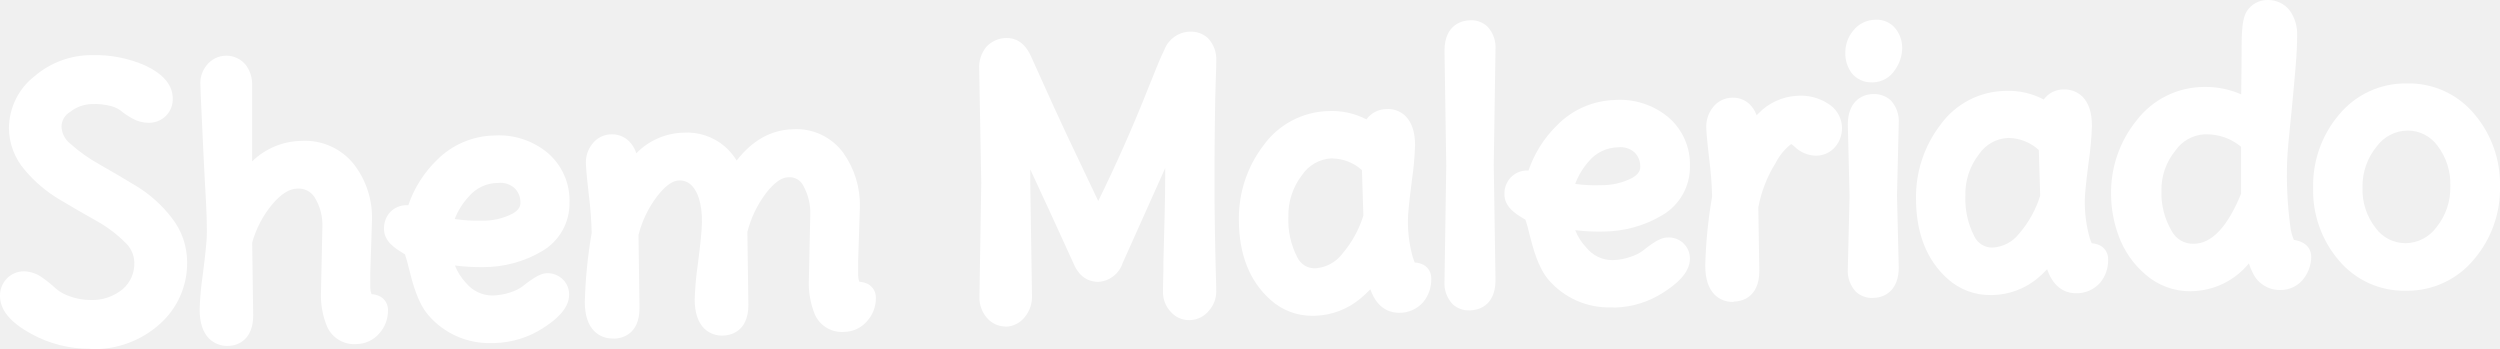
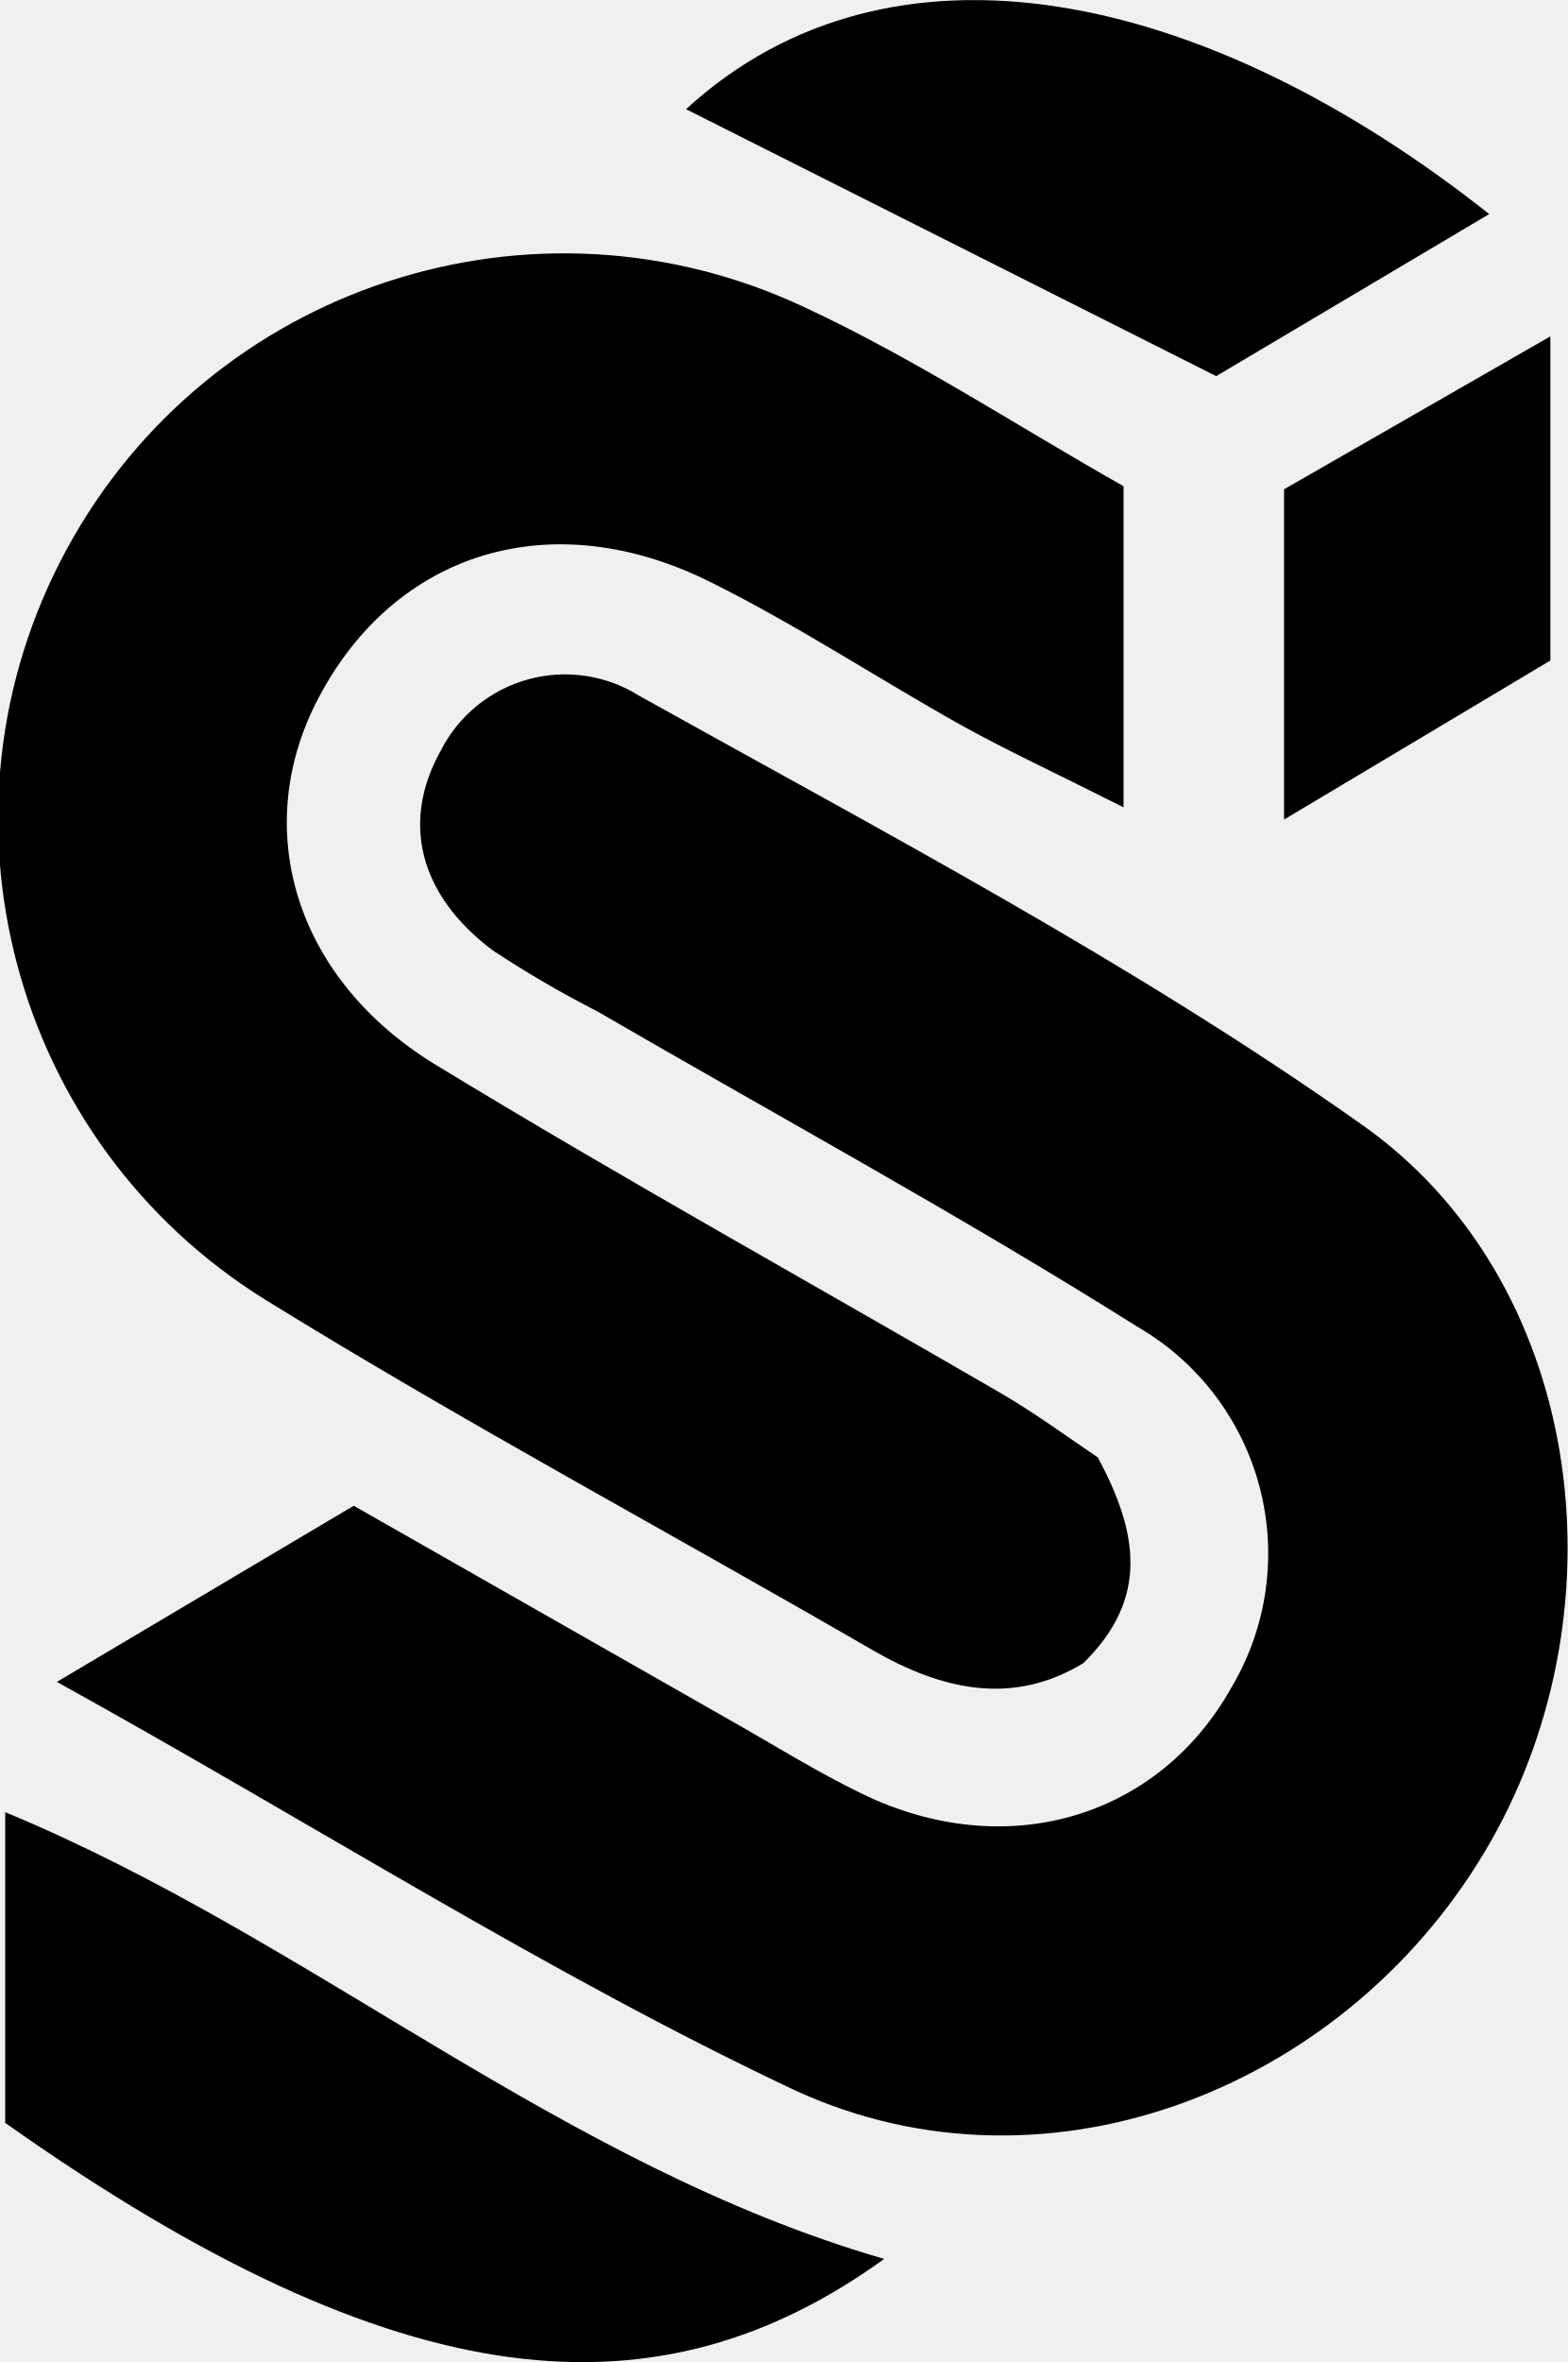
- <svg xmlns="http://www.w3.org/2000/svg" viewBox="0 0 400 55.81">
-   <defs>
-     <style>.cls-1{fill:#fff;}</style>
-   </defs>
+ <svg xmlns="http://www.w3.org/2000/svg" viewBox="0 0 51.27 77.24">
  <g id="Layer_2" data-name="Layer 2">
    <g id="Layer_1-2" data-name="Layer 1">
-       <path class="cls-1" d="M27.9,41.87a11.05,11.05,0,0,1-3.75,8.46,13.78,13.78,0,0,1-9.64,3.48A17.34,17.34,0,0,1,6,51.66c-2.65-1.44-4-2.89-4-4.32A1.93,1.93,0,0,1,2.52,46a1.81,1.81,0,0,1,1.35-.55,3.37,3.37,0,0,1,1.85.71,18.12,18.12,0,0,1,1.93,1.57,8.34,8.34,0,0,0,2.75,1.56,11.22,11.22,0,0,0,4.11.7,9.6,9.6,0,0,0,6.42-2.21,7.31,7.31,0,0,0,2.56-5.84,6.41,6.41,0,0,0-2.07-4.53,22.43,22.43,0,0,0-5-3.77c-2-1.11-3.93-2.25-5.9-3.42A19.28,19.28,0,0,1,5.5,26,8.29,8.29,0,0,1,3.43,20.5a8.63,8.63,0,0,1,3.39-6.78,12,12,0,0,1,7.91-2.9,17.74,17.74,0,0,1,7.71,1.5q3.19,1.52,3.2,3.44a1.84,1.84,0,0,1-.52,1.39,1.89,1.89,0,0,1-1.35.5,3.25,3.25,0,0,1-1.66-.45,10.33,10.33,0,0,1-1.51-1,6.42,6.42,0,0,0-2.12-1,12.58,12.58,0,0,0-3.83-.45A7.72,7.72,0,0,0,10,16.33a4.77,4.77,0,0,0-2.2,3.92,5.62,5.62,0,0,0,2.07,4.18,27.16,27.16,0,0,0,5,3.56c2,1.11,3.93,2.27,5.9,3.49a18.66,18.66,0,0,1,5,4.51A9.42,9.42,0,0,1,27.9,41.87Z" />
-       <path class="cls-1" d="M14.42,55.81A19.47,19.47,0,0,1,5,53.42c-3.37-1.85-5-3.83-5-6.08a3.9,3.9,0,0,1,1.07-2.75,3.77,3.77,0,0,1,2.8-1.18h0a5.23,5.23,0,0,1,3,1.08A19.6,19.6,0,0,1,9,46.23a6.78,6.78,0,0,0,2.11,1.16A9.5,9.5,0,0,0,14.5,48a7.63,7.63,0,0,0,5.13-1.73,5.37,5.37,0,0,0,1.86-4.32A4.48,4.48,0,0,0,20,38.77a20.6,20.6,0,0,0-4.57-3.43c-2-1.12-4-2.28-5.94-3.44A21.64,21.64,0,0,1,4,27.24,10.32,10.32,0,0,1,1.43,20.5a10.61,10.61,0,0,1,4.1-8.31,14,14,0,0,1,9.19-3.37,19.81,19.81,0,0,1,8.58,1.69c2.88,1.37,4.34,3.14,4.34,5.25a3.77,3.77,0,0,1-1.14,2.83,3.89,3.89,0,0,1-2.72,1.06,5.34,5.34,0,0,1-2.64-.71,11.66,11.66,0,0,1-1.82-1.24A4.6,4.6,0,0,0,17.87,17a10.48,10.48,0,0,0-3.21-.35,5.78,5.78,0,0,0-3.43,1.25,2.77,2.77,0,0,0-1.39,2.32A3.65,3.65,0,0,0,11.26,23a24.88,24.88,0,0,0,4.65,3.3c2,1.13,4,2.32,6,3.53a20.88,20.88,0,0,1,5.55,5,11.45,11.45,0,0,1,2.48,7.1,13,13,0,0,1-4.39,9.93,15.79,15.79,0,0,1-11,4ZM4,47.44c.1.29.54,1.16,2.93,2.47a15.36,15.36,0,0,0,2.31,1,9.87,9.87,0,0,1-3-1.79,15.05,15.05,0,0,0-1.71-1.39A2.56,2.56,0,0,0,4,47.44Zm6.23-33.6a10.36,10.36,0,0,0-2.12,1.4A6.7,6.7,0,0,0,5.43,20.5,6.35,6.35,0,0,0,7,24.67a17.45,17.45,0,0,0,4.51,3.8c1.92,1.14,3.89,2.28,5.85,3.39A24.55,24.55,0,0,1,22.85,36a8.36,8.36,0,0,1,2.64,5.93,9.24,9.24,0,0,1-3.26,7.35,10.54,10.54,0,0,1-1.9,1.31,10.35,10.35,0,0,0,2.47-1.7,9.05,9.05,0,0,0,3.1-7,7.4,7.4,0,0,0-1.65-4.66,16.64,16.64,0,0,0-4.48-4c-1.92-1.19-3.88-2.35-5.83-3.45A29.09,29.09,0,0,1,8.56,25.9a7.51,7.51,0,0,1-2.72-5.66,6.7,6.7,0,0,1,3-5.52A10.9,10.9,0,0,1,10.23,13.84Zm9.33-.45a7.83,7.83,0,0,1,2.32,1.23,7,7,0,0,0,1.21.83,1.42,1.42,0,0,0,.5.19,4.09,4.09,0,0,0-2-1.52A12.14,12.14,0,0,0,19.56,13.39Z" />
-       <path class="cls-1" d="M57.55,35.13c-.11,3.47-.17,5.2-.28,8.66q0,1.55,0,2.34a5.62,5.62,0,0,0,.33,1.65,1.61,1.61,0,0,0,.74,1,3.31,3.31,0,0,0,.91.24,1.89,1.89,0,0,1,.67.15.48.48,0,0,1,.19.44,3.44,3.44,0,0,1-.91,2.41,3.12,3.12,0,0,1-5-.6,11.51,11.51,0,0,1-.8-4.84c.09-4.06.14-6.09.23-10.14a10.4,10.4,0,0,0-1.6-6,5,5,0,0,0-4.44-2.25q-2.84,0-5.48,3.22a18.14,18.14,0,0,0-3.69,7.16c.06,4.78.09,7.17.16,11.95,0,1.88-.7,2.82-2.09,2.84Q34,53.38,34,49.49c0-2.59.76-6.54,1.1-10.89.18-2.3-.16-7.21-.49-14.13s-.5-10.66-.5-11.21a2.59,2.59,0,0,1,.58-1.58,1.92,1.92,0,0,1,1.57-.76,1.83,1.83,0,0,1,1.57.73,3.11,3.11,0,0,1,.58,2v18q4-7.05,9.92-7.13a8,8,0,0,1,6.83,3A11.89,11.89,0,0,1,57.55,35.13Z" />
-       <path class="cls-1" d="M36.46,55.35a4.12,4.12,0,0,1-3-1.17c-1-1-1.52-2.54-1.52-4.69a48.56,48.56,0,0,1,.52-5.66c.21-1.64.44-3.5.59-5.39.13-1.63,0-5-.27-9.34-.07-1.4-.15-2.91-.23-4.54-.45-9.34-.5-10.92-.5-11.3a4.53,4.53,0,0,1,1-2.8,4,4,0,0,1,6.29-.05,5.1,5.1,0,0,1,1,3.24V25.82a11.56,11.56,0,0,1,7.89-3.28,10,10,0,0,1,8.44,3.8,13.92,13.92,0,0,1,2.85,8.79v.07l-.28,8.65c0,.94,0,1.7,0,2.21a3.17,3.17,0,0,0,.2,1,3.57,3.57,0,0,1,1.42.39,2.46,2.46,0,0,1,1.22,2.19,5.42,5.42,0,0,1-1.45,3.77,4.86,4.86,0,0,1-3.55,1.64,4.76,4.76,0,0,1-4.72-2.73,13.05,13.05,0,0,1-1-5.71l.22-10.19a8.45,8.45,0,0,0-1.24-4.85,3,3,0,0,0-2.77-1.39c-1.27,0-2.61.86-4,2.5a16.51,16.51,0,0,0-3.22,6.13l.16,11.68c0,3.55-2.1,4.84-4.07,4.86Zm-.16-4h.19a2.74,2.74,0,0,0,.1-.84l-.09-6.6c0,.14,0,.28,0,.42A47.32,47.32,0,0,0,36,49.49c0,1.5.33,1.85.34,1.85Zm19.12-4.08A8.33,8.33,0,0,0,56,50.57c.11.22.23.47,1.06.48a.85.85,0,0,0,.67-.34l-.14-.05a3.49,3.49,0,0,1-1.85-2.21A8.8,8.8,0,0,1,55.42,47.26ZM51.07,27a7.22,7.22,0,0,1,2.61,2.33,11.26,11.26,0,0,1,1.86,5.35,9.67,9.67,0,0,0-2-5.84A5.55,5.55,0,0,0,51.07,27Zm-14.82-14h-.07a.64.64,0,0,0-.11.34c0,.24,0,1.53.3,7V13.65A1.74,1.74,0,0,0,36.25,12.92Z" />
-       <path class="cls-1" d="M79.12,23.68A10.27,10.27,0,0,1,86.34,26a8,8,0,0,1,2.78,6.38,6.8,6.8,0,0,1-3.44,6.11,16.31,16.31,0,0,1-8.46,2.26,35.86,35.86,0,0,1-7-.67,10.68,10.68,0,0,0,2.9,6.58,7.44,7.44,0,0,0,5.7,2.66,11.07,11.07,0,0,0,3.47-.61,8.77,8.77,0,0,0,2.42-1.18c1.47-1.17,2.44-1.77,2.9-1.78a1.46,1.46,0,0,1,1.1.39,1.33,1.33,0,0,1,.41,1c0,1-1.05,2.23-3.17,3.6a12.84,12.84,0,0,1-6.86,2.14A10.94,10.94,0,0,1,70,49.06c-2.24-2.63-2.73-8.48-3.64-9.62-.52-.66-2.92-1.49-2.92-2.81a1.79,1.79,0,0,1,.47-1.31A1.57,1.57,0,0,1,65,34.83a3.8,3.8,0,0,1,1.65.47,16.63,16.63,0,0,1,4.61-8.25A11.33,11.33,0,0,1,79.12,23.68ZM77,37.29a12.24,12.24,0,0,0,6-1.4,3.94,3.94,0,0,0,2.23-3.47,5.18,5.18,0,0,0-1.46-3.69,5.3,5.3,0,0,0-4.16-1.47,8.12,8.12,0,0,0-6.12,2.86,13.26,13.26,0,0,0-3.19,6.43A24.22,24.22,0,0,0,77,37.29Z" />
-       <path class="cls-1" d="M78.73,54.89a12.84,12.84,0,0,1-10.25-4.53c-1.68-2-2.45-5-3.07-7.47a22.48,22.48,0,0,0-.61-2.18l-.48-.31c-1.08-.66-2.88-1.78-2.88-3.77a3.79,3.79,0,0,1,1-2.71A3.62,3.62,0,0,1,65,32.83h.33a18.29,18.29,0,0,1,4.58-7.23,13.27,13.27,0,0,1,9.17-3.92h0a12.18,12.18,0,0,1,8.57,2.8,10,10,0,0,1,3.47,7.89,8.83,8.83,0,0,1-4.38,7.81,18.44,18.44,0,0,1-9.48,2.56,31.93,31.93,0,0,1-4.47-.26,8.7,8.7,0,0,0,1.78,2.8,5.49,5.49,0,0,0,4.2,2,9.51,9.51,0,0,0,2.86-.49,7.12,7.12,0,0,0,1.88-.9c2.23-1.78,3.21-2.16,4-2.18a3.48,3.48,0,0,1,2.55,1,3.34,3.34,0,0,1,1,2.44c0,2.35-2.32,4.14-4.08,5.28a14.91,14.91,0,0,1-7.9,2.46ZM67.81,38.05l.12.14.14.19,0-.21Zm5-3a24.67,24.67,0,0,0,4.21.26h0a10.35,10.35,0,0,0,5-1.13c1.1-.65,1.25-1.24,1.25-1.74a3.17,3.17,0,0,0-.91-2.31,3.37,3.37,0,0,0-2.66-.86A6.15,6.15,0,0,0,75,31.45,11.33,11.33,0,0,0,72.77,35Z" />
-       <path class="cls-1" d="M135.58,33.16l-.28,8.66q0,1.55,0,2.34a5.56,5.56,0,0,0,.33,1.65,1.59,1.59,0,0,0,.75,1,3.11,3.11,0,0,0,.91.22,1.93,1.93,0,0,1,.66.14.46.46,0,0,1,.19.44,3.44,3.44,0,0,1-.91,2.42,2.93,2.93,0,0,1-2.12,1,2.82,2.82,0,0,1-2.89-1.57,11.19,11.19,0,0,1-.8-4.82c.08-4.06.13-6.09.22-10.15a11,11,0,0,0-1.46-6,4.45,4.45,0,0,0-4.08-2.19q-2.62.09-5.1,3.3a19.31,19.31,0,0,0-3.47,7.21c.07,4.78.1,7.17.16,11.95,0,1.88-.69,2.83-2.09,2.87q-2.53.07-2.53-3.81c0-2.59.76-6.55,1.1-10.91.49-6.29-1.88-10.2-5.62-10.09-1.73,0-3.42,1.14-5.07,3.28a19.14,19.14,0,0,0-3.48,7.2c.07,4.78.1,7.17.17,11.95,0,1.87-.7,2.83-2.09,2.87q-2.53.06-2.54-3.82a76.24,76.24,0,0,1,1.1-10.92A57.41,57.41,0,0,0,96.2,31c-.31-2.71-.46-4.38-.46-5a2.75,2.75,0,0,1,.58-1.72,1.88,1.88,0,0,1,1.57-.78,1.82,1.82,0,0,1,1.57.7,2.61,2.61,0,0,1,.57,1.66c0,.63,0,1.39,0,2.29s0,1.67,0,2.29q3.75-7.1,9.37-7.25A7.36,7.36,0,0,1,114.67,25a9.54,9.54,0,0,1,2.83,5q3.75-7.11,9.37-7.28a7.24,7.24,0,0,1,6.42,2.95A12.21,12.21,0,0,1,135.58,33.16Z" />
-       <path class="cls-1" d="M98,54.16A4.06,4.06,0,0,1,95.1,53c-1-1-1.53-2.53-1.53-4.68a77,77,0,0,1,1.1-11.07,60.12,60.12,0,0,0-.45-6c-.43-3.74-.48-4.79-.48-5.26a4.71,4.71,0,0,1,1-2.93,3.86,3.86,0,0,1,3.1-1.57A3.82,3.82,0,0,1,101,23a4.61,4.61,0,0,1,.81,1.53,10.87,10.87,0,0,1,7.46-3.3A9.28,9.28,0,0,1,116,23.46a10.29,10.29,0,0,1,1.87,2.22c2.49-3.21,5.49-4.89,8.94-5a9.3,9.3,0,0,1,8.09,3.74,14.29,14.29,0,0,1,2.68,8.73v.06l-.28,8.67c0,.93,0,1.69,0,2.2a3.26,3.26,0,0,0,.19,1,3.71,3.71,0,0,1,1.4.37,2.46,2.46,0,0,1,1.25,2.2,5.46,5.46,0,0,1-1.44,3.77,4.9,4.9,0,0,1-3.53,1.68,4.76,4.76,0,0,1-4.75-2.68,13.12,13.12,0,0,1-1-5.7l.22-10.19a9,9,0,0,0-1.15-4.89,2.42,2.42,0,0,0-2.33-1.28c-1.11,0-2.31.88-3.58,2.52a17.42,17.42,0,0,0-3,6.23l.16,11.69c0,4.43-3.09,4.87-4,4.89a4.08,4.08,0,0,1-3.06-1.12c-1-1-1.53-2.54-1.53-4.69a50.56,50.56,0,0,1,.51-5.66c.21-1.65.45-3.51.59-5.41.26-3.21-.31-5.8-1.55-7.1a2.66,2.66,0,0,0-2-.84c-1.09,0-2.28.88-3.54,2.51a17.17,17.17,0,0,0-3,6.21l.16,11.69c0,4.45-3.09,4.87-4,4.9Zm-.13-4h.21a2.84,2.84,0,0,0,.1-.87l-.11-7.68a57.59,57.59,0,0,0-.52,6.73c0,1.35.27,1.76.32,1.81Zm17.53-.48h.2a2.6,2.6,0,0,0,.11-.87l-.1-6.53c0,.14,0,.29,0,.43a47.32,47.32,0,0,0-.49,5.16,3.15,3.15,0,0,0,.32,1.81Zm18-4.39a8.33,8.33,0,0,0,.59,3.36c.11.22.23.47,1,.45a1,1,0,0,0,.69-.36l-.12,0a3.44,3.44,0,0,1-1.87-2.2A8.93,8.93,0,0,1,133.45,45.28ZM116,32.21a17.44,17.44,0,0,1,.24,2.11l.17-.45ZM129.12,25a6.67,6.67,0,0,1,2.77,2.5,11.75,11.75,0,0,1,1.68,5.21,10,10,0,0,0-1.88-5.84A5,5,0,0,0,129.12,25Zm-17.73.45a6.82,6.82,0,0,1,2.16,1.53,9.33,9.33,0,0,1,2,3.65l0-.14a7.56,7.56,0,0,0-2.22-4A4.78,4.78,0,0,0,111.39,25.4Zm-13.46.11h-.06a.91.91,0,0,0-.13.5c0,.26,0,1,.25,3,0-.29,0-.6,0-.92q0-1.32,0-2.25A.57.57,0,0,0,97.93,25.51Z" />
-       <path class="cls-1" d="M158.94,29.26,158.67,11a3.14,3.14,0,0,1,.63-2.14,2.45,2.45,0,0,1,1.85-.75q1.22,0,2,1.86,4.45,9.93,5.65,12.4t3.61,7.59c1.61,3.41,2.7,5.66,3.25,6.75q5.4-10.6,9.92-21.84c1.17-2.91,2-4.92,2.53-6a2.55,2.55,0,0,1,2.26-1.73c1.51-.06,2.26.85,2.26,2.73,0,.29,0,1.29-.08,3s-.1,4-.14,6.76,0,5.64,0,8.54,0,5.74,0,8.51.08,5,.14,6.72.08,2.84.08,3.39a2.64,2.64,0,0,1-.66,1.65,2.07,2.07,0,0,1-1.6.85,1.91,1.91,0,0,1-1.6-.74,2.46,2.46,0,0,1-.66-1.6c0-.55,0-1.7.06-3.42.17-6.21.33-11.33.33-15.22V17.55c-4.26,9.49-6.38,14.24-10.64,23.73-.51,1.16-1.22,1.75-2.12,1.79s-1.61-.57-2.12-1.8Q167,26.62,162.91,18.21V29.12c.11,7.3.17,10.94.28,18.23a3.16,3.16,0,0,1-.66,2,2.08,2.08,0,0,1-1.6.85,2,2,0,0,1-1.6-.74,3,3,0,0,1-.66-2Z" />
-       <path class="cls-1" d="M160.85,52.24a3.91,3.91,0,0,1-3-1.45,4.87,4.87,0,0,1-1.14-3.28L157,29.26,156.67,11a5.07,5.07,0,0,1,1.14-3.5,4.4,4.4,0,0,1,3.27-1.42c1.17,0,2.81.46,3.94,3.06,2.94,6.55,4.84,10.7,5.62,12.33s2,4.18,3.61,7.6l1.47,3.09c2.88-5.87,5.57-11.93,8-18.07,1.2-3,2-5,2.58-6.13a4.47,4.47,0,0,1,4-2.89,4,4,0,0,1,3,1.06,4.92,4.92,0,0,1,1.3,3.67c0,.3,0,1.32-.08,3.07s-.1,3.94-.14,6.72-.06,5.62-.06,8.51,0,5.73.06,8.49.08,5,.14,6.68.08,2.89.08,3.45a4.57,4.57,0,0,1-1.1,2.9,4.06,4.06,0,0,1-3.09,1.6,3.91,3.91,0,0,1-3.19-1.44,4.51,4.51,0,0,1-1.14-2.9c0-.56,0-1.73.06-3.48l0-1.32c.15-5.5.29-10.26.29-13.84V26.9l-6.81,15.2a4.37,4.37,0,0,1-3.88,3c-1,0-2.9-.31-4-3-2.58-5.67-4.88-10.68-6.9-15v2.05l.28,18.2a5.06,5.06,0,0,1-1.11,3.32,4,4,0,0,1-3.08,1.6Zm.08-22-.26,17.3a1,1,0,0,0,.18.66s.05,0,.12-.07a1.14,1.14,0,0,0,.22-.78Zm29.5,4.92c-.05,2.16-.12,4.52-.19,7l0,1.33c-.05,1.68-.06,2.82-.06,3.36a.65.65,0,0,0,.18.3s0,0,.12-.07a.79.79,0,0,0,.22-.39c0-.54,0-1.65-.08-3.32s-.1-4-.14-6.76C190.45,36.15,190.44,35.66,190.43,35.16ZM175.75,41l0,0a1.94,1.94,0,0,0,.3-.53l.5-1.1Zm-15-30.81a1.91,1.91,0,0,0-.12.81l.24,16.21V10.11l-.12.05Zm29.75-1.1v5.62c0-.71,0-1.36.05-1.94,0-1.67.08-2.65.08-2.94a2.46,2.46,0,0,0-.08-.74Z" />
-       <path class="cls-1" d="M223.31,34.19a22.3,22.3,0,0,0,.61,6.72c.4,1.74.88,2.7,1.43,2.9a2.29,2.29,0,0,0,.8.2,1.72,1.72,0,0,1,.66.14.44.44,0,0,1,.19.43,3.71,3.71,0,0,1-.8,2.46,3.09,3.09,0,0,1-2.39,1c-1.07,0-1.9-.62-2.48-2a13,13,0,0,1-.89-5.2,14,14,0,0,1-4.05,5.32,9.79,9.79,0,0,1-6,2.3,8,8,0,0,1-5.76-2q-4.41-3.87-4.41-11.36a17.11,17.11,0,0,1,3.47-10.6,11.28,11.28,0,0,1,8.93-4.77,9.85,9.85,0,0,1,7.16,2.56c0-1.87.7-2.84,2.1-2.88q2.53-.09,2.53,3.79C224.41,25.85,223.65,29.82,223.31,34.19Zm-3.2.6c-.11-3.39-.16-5.08-.27-8.48a9.6,9.6,0,0,0-6.92-2.95,8,8,0,0,0-6.2,3.47,12.55,12.55,0,0,0-2.59,7.89,14.62,14.62,0,0,0,1.68,7.43,5,5,0,0,0,4.77,2.78,7.8,7.8,0,0,0,5.62-3A19.3,19.3,0,0,0,220.11,34.79Z" />
-       <path class="cls-1" d="M210,50.53A9.9,9.9,0,0,1,203.31,48c-3.38-3-5.09-7.29-5.09-12.86a19.13,19.13,0,0,1,3.88-11.8,13.2,13.2,0,0,1,10.45-5.57,12,12,0,0,1,6.08,1.33,4,4,0,0,1,3.18-1.65,4,4,0,0,1,3.06,1.11c1,1,1.54,2.53,1.54,4.68a50.56,50.56,0,0,1-.51,5.66c-.21,1.65-.45,3.52-.6,5.42h0a20.93,20.93,0,0,0,.56,6.12,9.39,9.39,0,0,0,.49,1.56,3.49,3.49,0,0,1,1.41.37A2.42,2.42,0,0,1,229,44.58a5.65,5.65,0,0,1-1.26,3.73,5,5,0,0,1-3.86,1.74c-1.09,0-3.14-.32-4.38-3.14-.09-.2-.17-.41-.25-.63a16.09,16.09,0,0,1-1.59,1.49,11.8,11.8,0,0,1-7.2,2.75Zm12.61-7a7.81,7.81,0,0,0,.51,1.76c.05.13.36.81.58.76a1.26,1.26,0,0,0,.92-.3l0,0-.12-.05A3.74,3.74,0,0,1,222.65,43.54Zm-9.44-18.19H213a6.08,6.08,0,0,0-4.69,2.69,10.49,10.49,0,0,0-2.17,6.67,12.85,12.85,0,0,0,1.41,6.43,3.05,3.05,0,0,0,3,1.79,5.9,5.9,0,0,0,4.2-2.29,17.4,17.4,0,0,0,3.39-6.14l-.23-7.27A7.27,7.27,0,0,0,213.21,25.35Zm8.57,0,0,0,.1,3.14s0-.09,0-.14a46.71,46.71,0,0,0,.48-5.16,3.13,3.13,0,0,0-.31-1.79h-.21a2.63,2.63,0,0,0-.11.88Z" />
-       <path class="cls-1" d="M237,26.38c.11,7.39.17,11.08.28,18.46,0,1.83-.7,2.78-2.1,2.82s-2.09-.84-2.09-2.68c.11-7.39.17-11.08.28-18.47-.11-7.38-.17-11.07-.28-18.45,0-1.84.7-2.78,2.09-2.83s2.1.85,2.1,2.68C237.2,15.3,237.14,19,237,26.38Z" />
-       <path class="cls-1" d="M235.11,49.66a3.74,3.74,0,0,1-2.7-1A4.83,4.83,0,0,1,231.12,45l.28-18.5-.28-18.39c0-4.38,3.08-4.83,4-4.86a3.77,3.77,0,0,1,2.87,1,4.87,4.87,0,0,1,1.29,3.65L239,26.38l.28,18.43c0,4.38-3.08,4.82-4,4.85Zm.11-11.08-.1,6.43a2.8,2.8,0,0,0,.06.65h0a2.52,2.52,0,0,0,.1-.82Zm0-31.35a2.55,2.55,0,0,0-.1.83l.09,6.26.1-6.44a2.8,2.8,0,0,0-.06-.65Z" />
-       <path class="cls-1" d="M258.39,18a10.22,10.22,0,0,1,7.22,2.25,8,8,0,0,1,2.78,6.36,6.88,6.88,0,0,1-3.45,6.15,16.56,16.56,0,0,1-8.46,2.33,36.52,36.52,0,0,1-7-.6A10.52,10.52,0,0,0,252.38,41a7.37,7.37,0,0,0,5.7,2.6,11,11,0,0,0,3.47-.64,9.11,9.11,0,0,0,2.43-1.2c1.47-1.19,2.43-1.79,2.89-1.8a1.44,1.44,0,0,1,1.11.38,1.34,1.34,0,0,1,.41,1q0,1.54-3.17,3.63a13,13,0,0,1-6.86,2.2,10.87,10.87,0,0,1-9.09-3.73c-2.25-2.6-2.74-8.45-3.64-9.57-.52-.65-2.92-1.45-2.92-2.77a1.77,1.77,0,0,1,.47-1.31,1.59,1.59,0,0,1,1.13-.51,3.83,3.83,0,0,1,1.65.44,16.94,16.94,0,0,1,4.6-8.31A11.48,11.48,0,0,1,258.39,18Zm-2.1,13.63a12.29,12.29,0,0,0,5.95-1.46,4,4,0,0,0,2.24-3.49A5.12,5.12,0,0,0,263,23a5.24,5.24,0,0,0-4.16-1.44,8.2,8.2,0,0,0-6.12,2.93,13.5,13.5,0,0,0-3.2,6.47A24,24,0,0,0,256.29,31.59Z" />
-       <path class="cls-1" d="M257.85,49.18a12.71,12.71,0,0,1-10.1-4.43c-1.68-2-2.46-5-3.08-7.45a21.52,21.52,0,0,0-.6-2.15l-.47-.28c-1.08-.66-2.89-1.77-2.89-3.77a3.76,3.76,0,0,1,1-2.7,3.61,3.61,0,0,1,2.5-1.12h.35A18.5,18.5,0,0,1,249.17,20a13.45,13.45,0,0,1,9.15-4,12.11,12.11,0,0,1,8.59,2.74,9.9,9.9,0,0,1,3.48,7.87A8.92,8.92,0,0,1,266,34.41a18.66,18.66,0,0,1-9.46,2.64,31.81,31.81,0,0,1-4.5-.22,8.29,8.29,0,0,0,1.78,2.79,5.34,5.34,0,0,0,4.19,2,9.2,9.2,0,0,0,2.86-.52,7.17,7.17,0,0,0,1.88-.91C265,38.37,266,38,266.81,38a3.37,3.37,0,0,1,3.58,3.38c0,2.35-2.32,4.15-4.07,5.3a15.05,15.05,0,0,1-7.9,2.53ZM247,32.42l.17.19.15.21,0-.26Zm5-3a23.45,23.45,0,0,0,4.18.21h0a10.51,10.51,0,0,0,5-1.18c1.11-.66,1.26-1.27,1.26-1.77a3.12,3.12,0,0,0-.91-2.29,3.36,3.36,0,0,0-2.65-.82,6.21,6.21,0,0,0-4.68,2.25A11.31,11.31,0,0,0,252.05,29.38Z" />
-       <path class="cls-1" d="M279.3,33.08c.06,4.14.1,6.21.16,10.35,0,1.88-.69,2.83-2.09,2.88q-2.53.07-2.53-3.81a74.8,74.8,0,0,1,1.1-10.92,58.35,58.35,0,0,0-.47-6.32c-.31-2.68-.47-4.34-.47-5a2.93,2.93,0,0,1,.58-1.79,1.92,1.92,0,0,1,1.57-.81,1.81,1.81,0,0,1,1.57.72A2.64,2.64,0,0,1,279.3,20c0,.61,0,1.38,0,2.32s0,1.72,0,2.34a13.93,13.93,0,0,1,3.45-5.06,7.35,7.35,0,0,1,4.82-2.29,6.14,6.14,0,0,1,3.83.92,2.7,2.7,0,0,1,1.35,2.14,2.61,2.61,0,0,1-.61,1.83,2.09,2.09,0,0,1-1.57.71,3.21,3.21,0,0,1-2.09-1,3,3,0,0,0-1.79-1c-1.21,0-2.63,1.38-4.25,4A22.46,22.46,0,0,0,279.3,33.08Z" />
-       <path class="cls-1" d="M277.27,48.31a4.06,4.06,0,0,1-2.9-1.13c-1-1-1.53-2.53-1.53-4.68a76,76,0,0,1,1.1-11.07,58.89,58.89,0,0,0-.46-5.94c-.43-3.69-.48-4.76-.48-5.23a4.94,4.94,0,0,1,1-3,3.94,3.94,0,0,1,3.12-1.63,3.8,3.8,0,0,1,3.22,1.5,5.1,5.1,0,0,1,.72,1.31l.28-.28a9.28,9.28,0,0,1,6.14-2.83,8,8,0,0,1,5.07,1.29,4.6,4.6,0,0,1,1.05,6.92,4,4,0,0,1-3,1.37,5,5,0,0,1-3.47-1.45,5,5,0,0,0-.53-.42,8.84,8.84,0,0,0-2.48,3,20.57,20.57,0,0,0-2.79,7.14l.16,10.17c0,4.44-3.08,4.88-4,4.9Zm-.12-4h.21a2.73,2.73,0,0,0,.1-.87l-.12-7.55a55.35,55.35,0,0,0-.51,6.62,3.12,3.12,0,0,0,.32,1.8Zm.06-24.6a.74.74,0,0,0-.21.56c0,.26,0,1,.26,3,0-.3,0-.61,0-.95q0-1.38,0-2.28A.64.64,0,0,0,277.21,19.7Zm10.87-.35a7.05,7.05,0,0,1,1.65,1.13,2.09,2.09,0,0,0,.74.47l.1,0a.77.77,0,0,0,.12-.52h0s-.08-.2-.53-.53A3.85,3.85,0,0,0,288.08,19.35Z" />
-       <path class="cls-1" d="M300,5.16a2,2,0,0,1,1.71.7,3.06,3.06,0,0,1,.55,1.86,4.08,4.08,0,0,1-.77,2.28,2.35,2.35,0,0,1-1.93,1.18,2,2,0,0,1-1.74-.72,3.31,3.31,0,0,1-.58-2,3.5,3.5,0,0,1,.8-2.25A2.52,2.52,0,0,1,300,5.16Zm1.54,26.14.28,11.56c0,1.84-.7,2.78-2.1,2.81s-2.09-.86-2.09-2.7c.11-4.63.16-6.94.27-11.58l-.27-11.56c0-1.84.7-2.77,2.09-2.81s2.1.86,2.1,2.7C301.73,24.35,301.67,26.67,301.56,31.3Z" />
-       <path class="cls-1" d="M299.66,47.67a3.78,3.78,0,0,1-2.73-1A4.91,4.91,0,0,1,295.65,43l.28-11.62-.28-11.47c0-3.52,2.09-4.81,4-4.86a4,4,0,0,1,2.87,1,4.91,4.91,0,0,1,1.28,3.66l-.28,11.58.28,11.52c0,3.51-2.09,4.8-4,4.85Zm.08-8.71L299.65,43a2.91,2.91,0,0,0,.06.66h0a2.44,2.44,0,0,0,.1-.81Zm0-19.94a3,3,0,0,0-.09.81l.09,3.92.1-4.08a2.65,2.65,0,0,0-.07-.65Zm-.25-5.84a4,4,0,0,1-3.24-1.51,5.25,5.25,0,0,1-1-3.24,5.43,5.43,0,0,1,1.25-3.51A4.54,4.54,0,0,1,300,3.16a3.84,3.84,0,0,1,3.35,1.5,4.92,4.92,0,0,1,1,3.06,6.11,6.11,0,0,1-1.11,3.4,4.32,4.32,0,0,1-3.54,2.06Zm-.1-4h.13s.13,0,.33-.29a2.22,2.22,0,0,0,.43-1.17,1.56,1.56,0,0,0-.09-.56h-.12c-.11,0-.24,0-.45.28a1.46,1.46,0,0,0-.36,1A1.77,1.77,0,0,0,299.39,9.18Z" />
-       <path class="cls-1" d="M331.65,31a22.41,22.41,0,0,0,.61,6.74c.4,1.74.88,2.71,1.43,2.92a2.29,2.29,0,0,0,.8.21,1.89,1.89,0,0,1,.66.15.46.46,0,0,1,.19.44,3.64,3.64,0,0,1-.8,2.44,3,3,0,0,1-2.39,1c-1.07,0-1.9-.64-2.48-2a13.06,13.06,0,0,1-.88-5.21A13.83,13.83,0,0,1,324.73,43a9.65,9.65,0,0,1-6,2.23A8.11,8.11,0,0,1,313,43.14q-4.41-3.91-4.41-11.41A16.94,16.94,0,0,1,312,21.17,11.1,11.1,0,0,1,321,16.5a10,10,0,0,1,7.16,2.66c0-1.88.7-2.83,2.1-2.86q2.53,0,2.53,3.84C332.75,22.73,332,26.69,331.65,31Zm-3.2.57-.27-8.49a9.68,9.68,0,0,0-6.92-3,7.91,7.91,0,0,0-6.2,3.39,12.43,12.43,0,0,0-2.59,7.86,14.75,14.75,0,0,0,1.68,7.45,5.1,5.1,0,0,0,4.77,2.84,7.71,7.71,0,0,0,5.62-2.88A19,19,0,0,0,328.45,31.61Z" />
-       <path class="cls-1" d="M318.5,47.21a10.08,10.08,0,0,1-6.86-2.58c-3.37-3-5.08-7.33-5.08-12.9A19,19,0,0,1,310.44,20a13.07,13.07,0,0,1,10.47-5.46A12.07,12.07,0,0,1,327,15.92a3.89,3.89,0,0,1,3.18-1.61,4.1,4.1,0,0,1,3,1.14c1,1,1.53,2.54,1.53,4.69a50.56,50.56,0,0,1-.51,5.66c-.21,1.65-.45,3.51-.6,5.4h0a21,21,0,0,0,.56,6.13,7.52,7.52,0,0,0,.51,1.59,3.52,3.52,0,0,1,1.41.39,2.44,2.44,0,0,1,1.22,2.19,5.61,5.61,0,0,1-1.26,3.72,5,5,0,0,1-3.89,1.7c-1.1,0-3.12-.36-4.36-3.19-.09-.21-.17-.43-.25-.65A17.1,17.1,0,0,1,326,44.54a11.71,11.71,0,0,1-7.22,2.67ZM331,40.45a7.26,7.26,0,0,0,.49,1.68c.06.14.36.79.61.79h0a1.2,1.2,0,0,0,.9-.27l0,0-.16-.07A3.74,3.74,0,0,1,331,40.45Zm-9.57-18.38h-.13a5.93,5.93,0,0,0-4.67,2.62,10.32,10.32,0,0,0-2.17,6.63,13,13,0,0,0,1.41,6.45,3.15,3.15,0,0,0,3,1.84,5.78,5.78,0,0,0,4.18-2.22,17,17,0,0,0,3.38-6.08L326.21,24A7.37,7.37,0,0,0,321.44,22.07Zm8.68.14,0,0,.1,3.17,0-.11a46.92,46.92,0,0,0,.48-5.16,3.19,3.19,0,0,0-.32-1.83s-.06,0-.15,0h-.06a2.8,2.8,0,0,0-.1.86Z" />
-       <path class="cls-1" d="M366.37,40.31c.86.08,1.43.27,1.43.82a3.92,3.92,0,0,1-.74,2.15,2.66,2.66,0,0,1-2.34,1.13,2.72,2.72,0,0,1-2.51-1.73,16.48,16.48,0,0,1-1.3-5.61c-2.68,5-6.08,7.46-10.19,7.53a8.87,8.87,0,0,1-6.17-2.22,12.82,12.82,0,0,1-3.7-5.28,17.58,17.58,0,0,1-1.1-6,16.31,16.31,0,0,1,3.64-10.54,11.69,11.69,0,0,1,9.31-4.61,12.85,12.85,0,0,1,7.83,2.6q.11-7.67.11-11.22c0-2.37.17-3.84.52-4.42A1.88,1.88,0,0,1,362.87,2a2.29,2.29,0,0,1,1.93.94,4.6,4.6,0,0,1,.74,2.83c0,1.25-.07,2.78-.22,4.6s-.37,4.23-.66,7.23-.63,5.8-.72,8.14a63.52,63.52,0,0,0,.5,10.52C364.77,38.79,365.49,40.24,366.37,40.31Zm-5.84-9V22.58a10.77,10.77,0,0,0-7.83-3.09,8,8,0,0,0-6.2,3.35,11.85,11.85,0,0,0-2.67,7.68A13.74,13.74,0,0,0,345.76,38,5.81,5.81,0,0,0,351,41Q356.78,40.92,360.53,31.35Z" />
-       <path class="cls-1" d="M350.55,46.6a10.8,10.8,0,0,1-7.32-2.72A14.74,14.74,0,0,1,339,37.79a19.4,19.4,0,0,1-1.23-6.73,18.33,18.33,0,0,1,4.08-11.79,13.65,13.65,0,0,1,10.84-5.36,14.09,14.09,0,0,1,5.9,1.19c.05-3.38.07-6,.07-7.81,0-3.62.39-4.76.81-5.46A3.89,3.89,0,0,1,362.85,0a4.36,4.36,0,0,1,3.53,1.71,6.51,6.51,0,0,1,1.16,4.06c0,1.31-.07,2.87-.23,4.77s-.37,4.25-.66,7.26l-.21,2.07c-.22,2.17-.43,4.21-.5,5.94A62.43,62.43,0,0,0,366.42,36a7.73,7.73,0,0,0,.6,2.38c2.5.39,2.78,2,2.78,2.75a5.87,5.87,0,0,1-1.08,3.27,4.62,4.62,0,0,1-4,2,4.74,4.74,0,0,1-4.31-2.81,9.49,9.49,0,0,1-.59-1.45,12.1,12.1,0,0,1-9.09,4.45Zm12.87-6.49a7.4,7.4,0,0,0,.56,1.65c.34.66.59.65.71.65.55,0,.65-.16.71-.24s0,0,0,0A3.68,3.68,0,0,1,363.42,40.11ZM352.89,21.49h-.16a6.06,6.06,0,0,0-4.67,2.61,9.79,9.79,0,0,0-2.23,6.42,11.88,11.88,0,0,0,1.62,6.4A3.82,3.82,0,0,0,351,39c2.89,0,5.43-2.75,7.57-8V23.48A8.61,8.61,0,0,0,352.89,21.49Zm13.65,16.83ZM342.06,27.85a15.89,15.89,0,0,0-.31,3.21,15.58,15.58,0,0,0,1,5.35,10.06,10.06,0,0,0,.8,1.69,16.25,16.25,0,0,1-1.7-7.58A15.51,15.51,0,0,1,342.06,27.85ZM362.85,4a16.08,16.08,0,0,0-.21,3.29c0,2.39,0,6.17-.11,11.24v.34l.15-1.46c.29-3,.51-5.38.66-7.2s.21-3.26.21-4.44a2.65,2.65,0,0,0-.32-1.6.33.33,0,0,0-.33-.17Z" />
-       <path class="cls-1" d="M385.08,15.31a11.63,11.63,0,0,1,9.28,4.19A15.21,15.21,0,0,1,398,29.82a15.39,15.39,0,0,1-3.69,10.4,11.87,11.87,0,0,1-9.31,4.3,11.6,11.6,0,0,1-9.26-4.16,15.12,15.12,0,0,1-3.64-10.3,15.54,15.54,0,0,1,3.66-10.42A11.83,11.83,0,0,1,385.08,15.31Zm6.33,22.35a11.9,11.9,0,0,0,2.68-7.83,12.07,12.07,0,0,0-2.56-7.77,7.84,7.84,0,0,0-6.37-3.17,8.17,8.17,0,0,0-6.47,3.29A12,12,0,0,0,376,30a12,12,0,0,0,2.57,7.75,7.81,7.81,0,0,0,6.36,3.16A8.15,8.15,0,0,0,391.41,37.66Z" />
-       <path class="cls-1" d="M384.92,46.52a13.61,13.61,0,0,1-10.69-4.84,17.18,17.18,0,0,1-4.13-11.62,17.5,17.5,0,0,1,4.14-11.71,13.76,13.76,0,0,1,10.83-5h.08a13.61,13.61,0,0,1,10.73,4.88A17.27,17.27,0,0,1,400,29.82a17.39,17.39,0,0,1-4.18,11.7,13.81,13.81,0,0,1-10.82,5Zm.28-25.63h0a6.22,6.22,0,0,0-4.94,2.56A10,10,0,0,0,378,30a9.93,9.93,0,0,0,2.12,6.5,5.88,5.88,0,0,0,4.77,2.41h0a6.19,6.19,0,0,0,4.94-2.55h0a10,10,0,0,0,2.22-6.56A10,10,0,0,0,390,23.32,5.87,5.87,0,0,0,385.2,20.89Z" />
+       <path d="M1.86,55l9.71-5.76,12.29,7c1.45.82,2.87,1.71,4.36,2.43,4.68,2.26,9.67.79,12.06-3.49a8.57,8.57,0,0,0-3.07-11.79c-5.77-3.63-11.77-6.89-17.66-10.31a35.71,35.71,0,0,1-3.43-2c-2.43-1.82-3-4.22-1.7-6.54a4.56,4.56,0,0,1,6.5-1.78c8,4.46,16.14,8.73,23.6,14,7.23,5.07,8.67,15.66,4.25,23.44-4.54,8-14.4,12-22.76,8.16C17.91,64.54,10.34,59.69,1.86,55Z" />
+       <path d="M35.91,47.66c1.32,2.46,1.68,4.62-.48,6.73-2.28,1.38-4.57.91-6.89-.43-6.61-3.83-13.36-7.44-19.85-11.45A18.5,18.5,0,0,1,26.32,10.05c3.59,1.67,6.93,3.87,10.43,5.85V26.4c-2.24-1.13-3.8-1.85-5.3-2.68-2.75-1.54-5.4-3.29-8.22-4.69-5.18-2.58-10.29-1-12.81,3.79-2.24,4.24-.81,9.17,3.83,12C20.36,38.54,26.61,42,32.79,45.59,33.93,46.26,35,47.05,35.91,47.66Z" />
+       <path d="M28.92,73.87C21.59,79.16,13.19,78.63.17,69.42V59.26C10.19,63.41,18.29,70.78,28.92,73.87Z" />
+       <path d="M48.71,7l-8.93,5.3L22.44,3.57C29.14-2.57,39.4-.37,48.71,7Z" />
+       <path d="M50.71,11V21.6L42,26.8V16Z" />
    </g>
  </g>
</svg>
